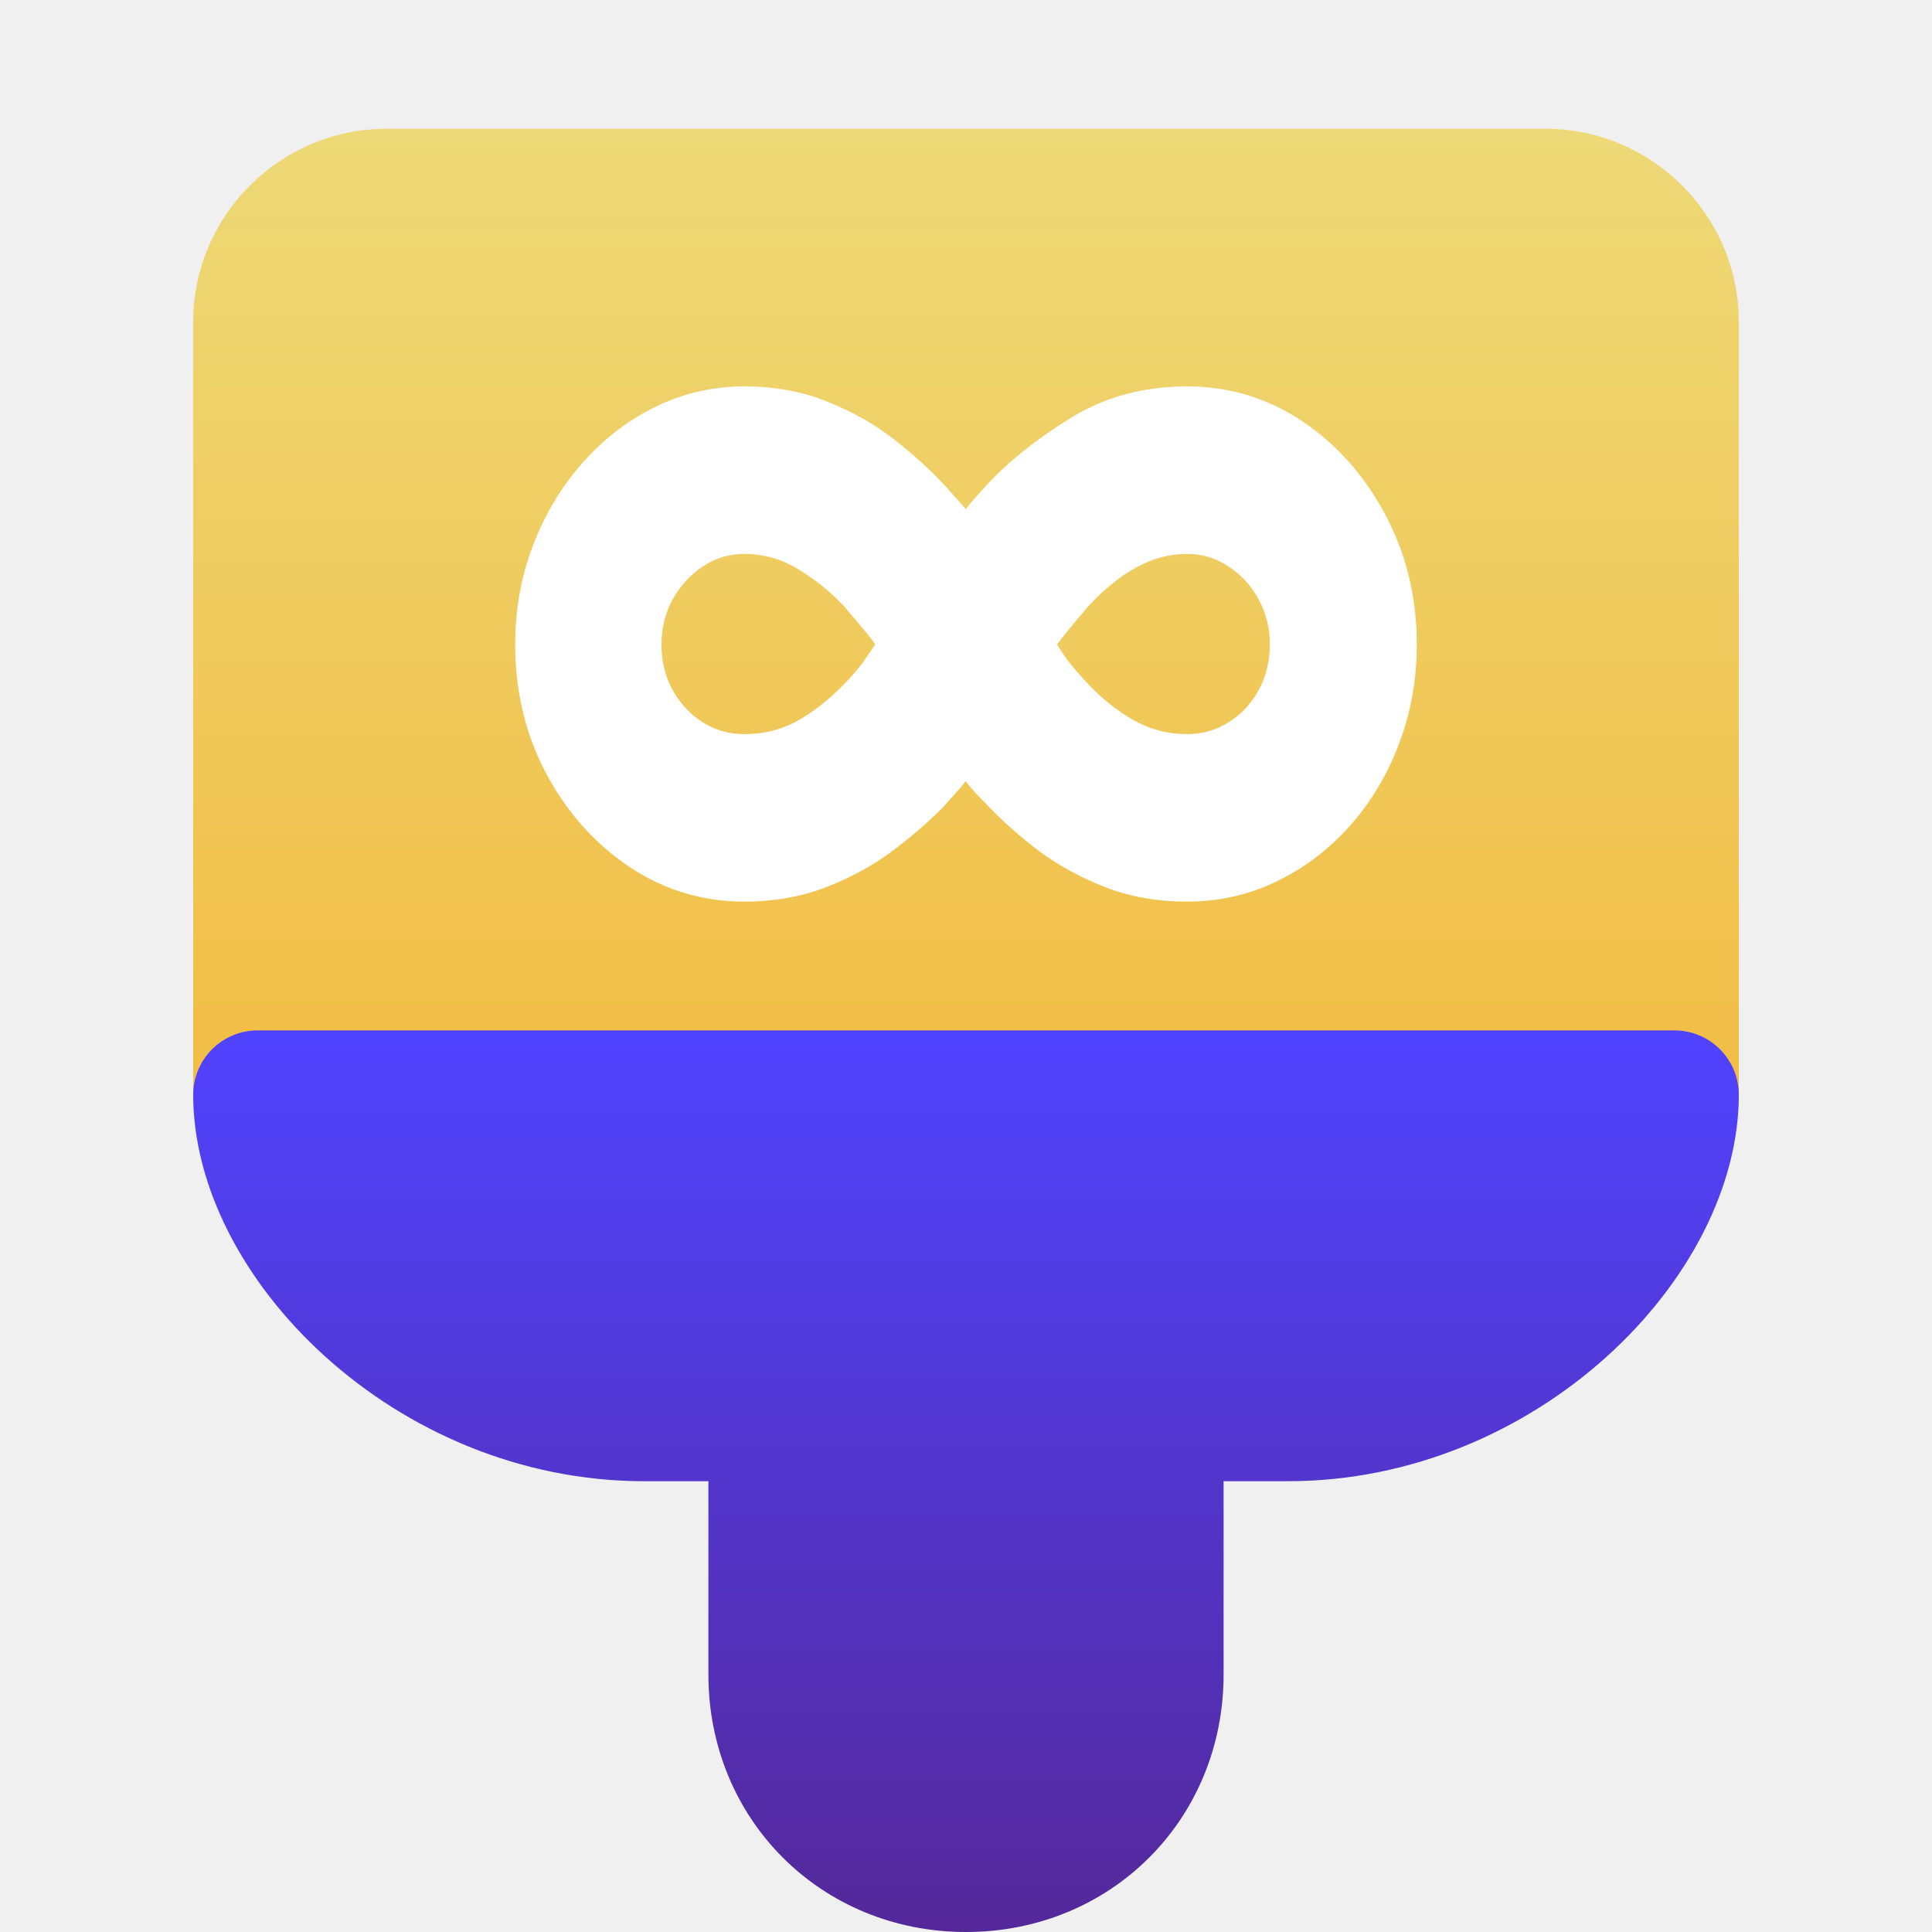
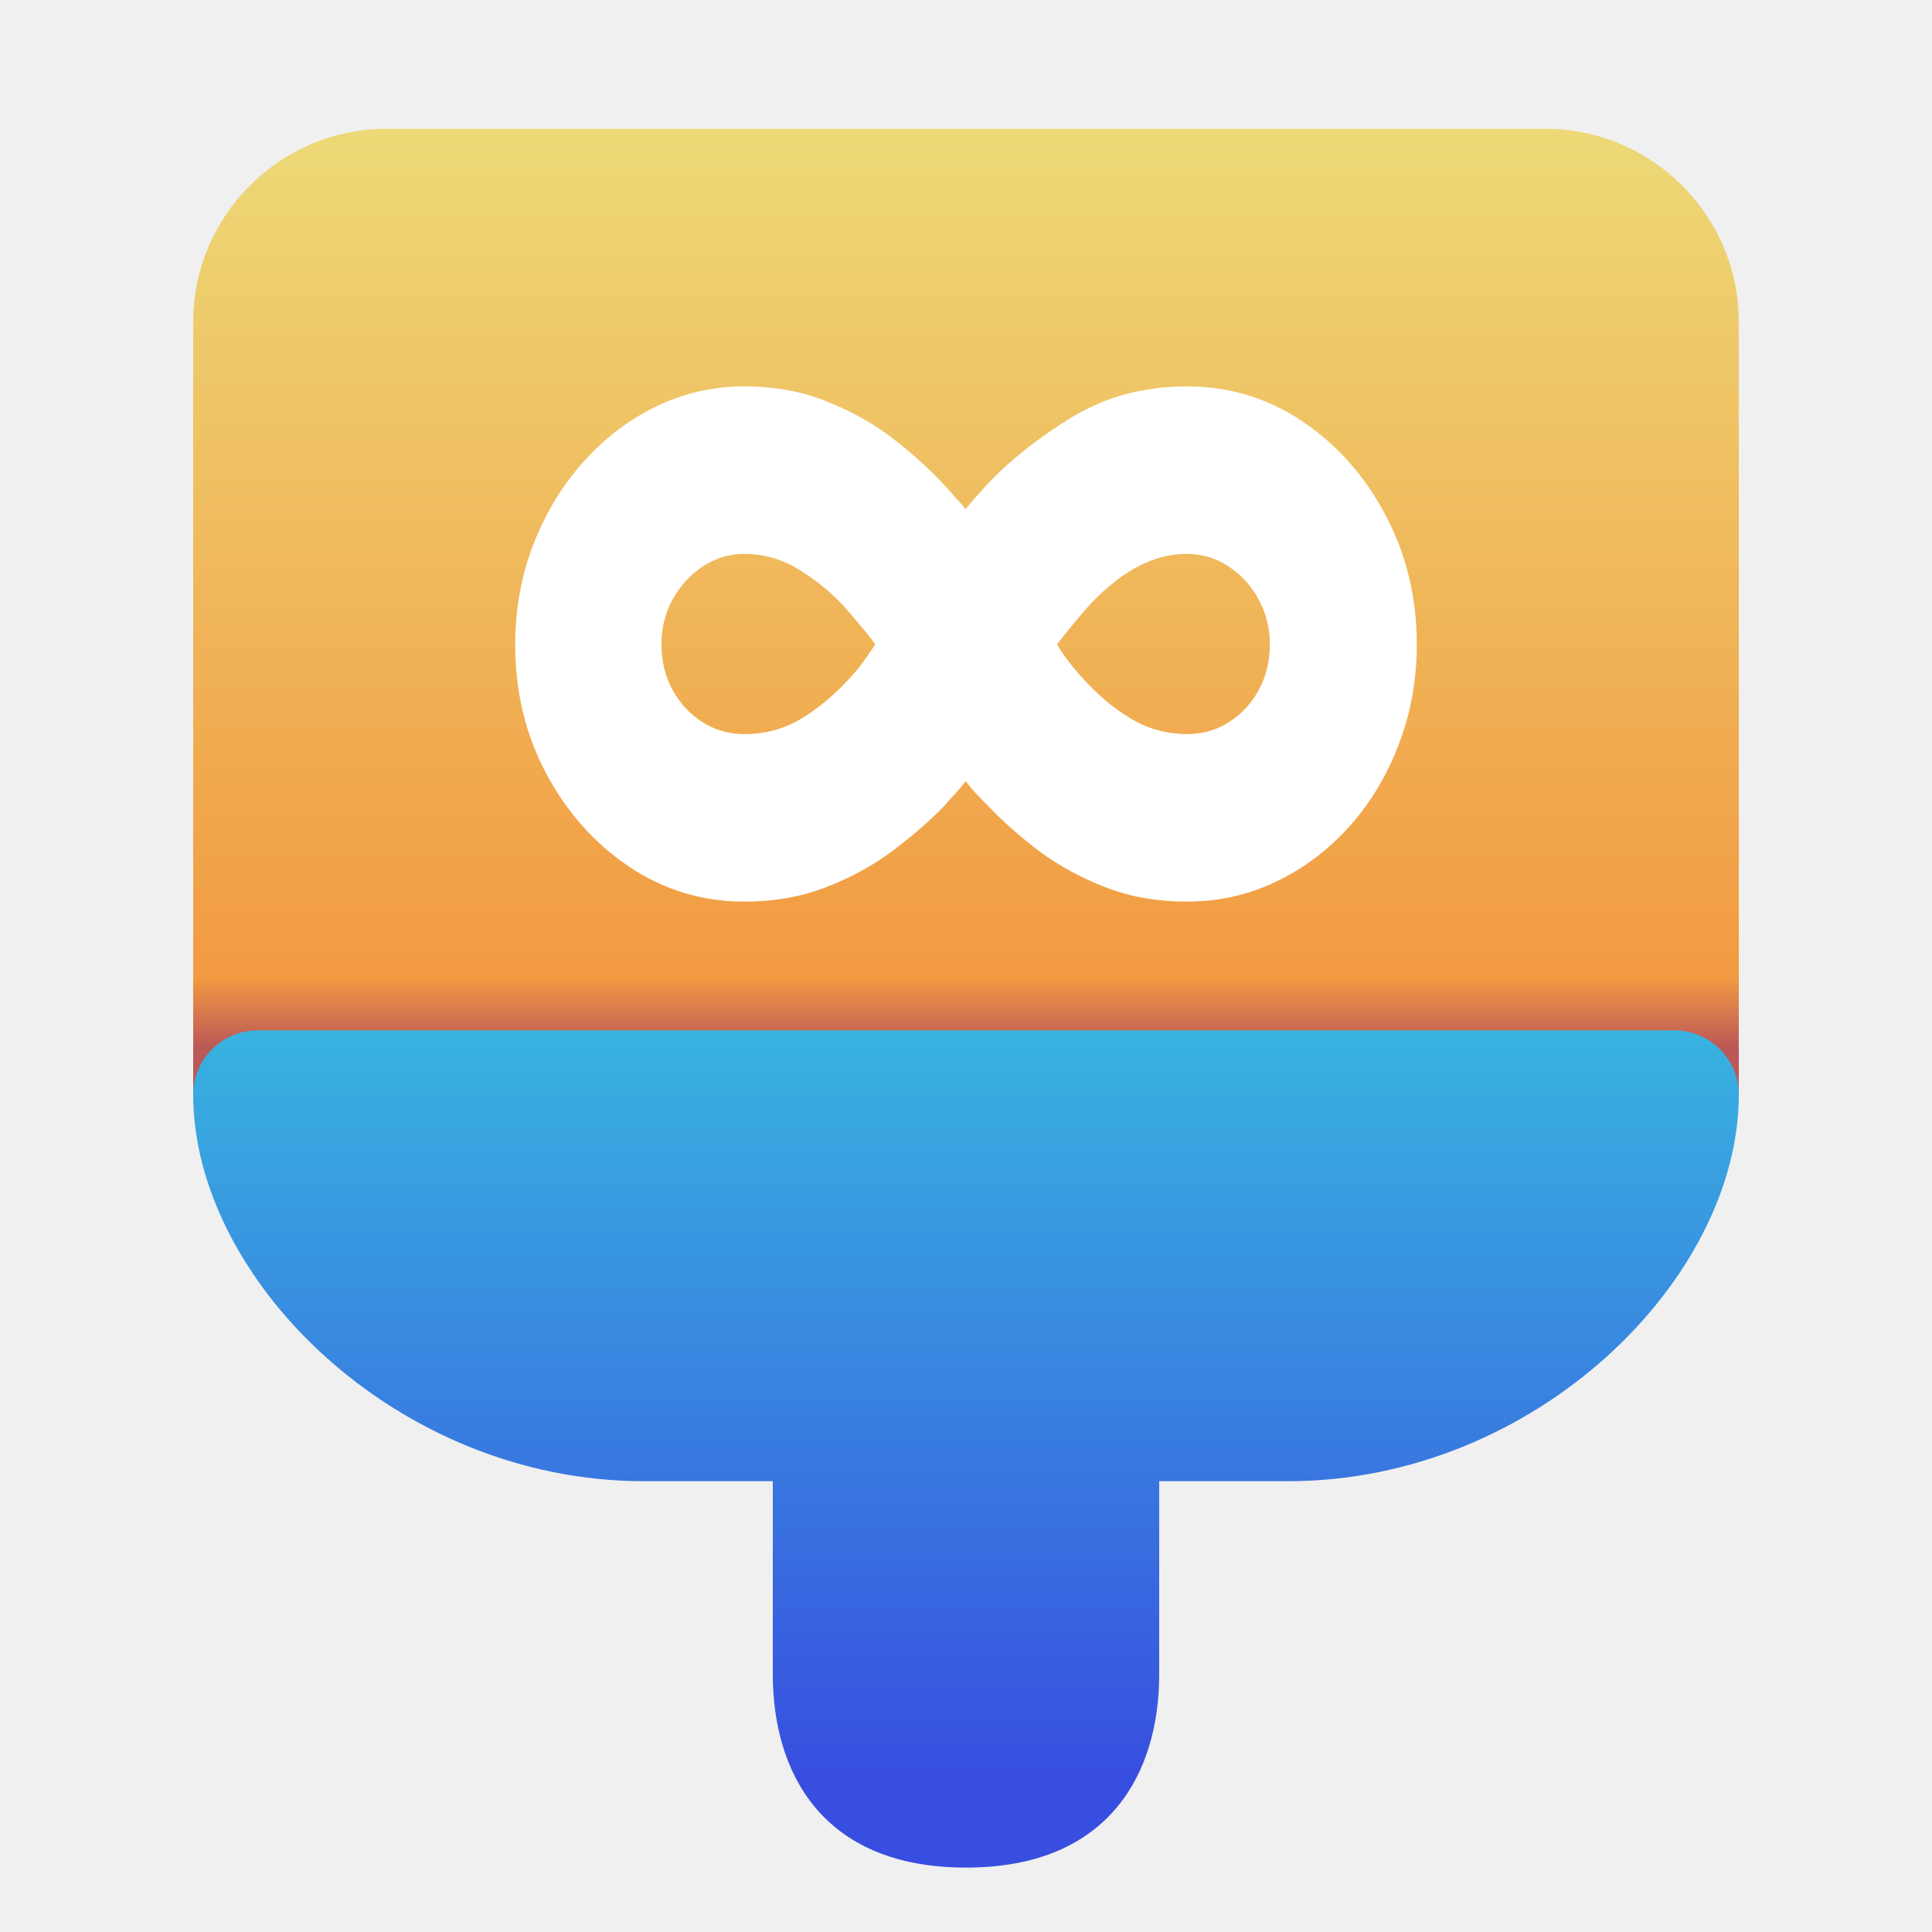
<svg xmlns="http://www.w3.org/2000/svg" width="30" height="30" viewBox="0 0 30 30" fill="none">
-   <path d="M24 2C25.652 2 27 3.348 27 5V17C27 17.552 26.552 18 26 18H4C3.448 18 3 17.552 3 17V5C3 3.348 4.348 2 6 2H24Z" fill="url(#paint0_linear_2877_33303)" />
-   <path d="M26 16C26.552 16 27 16.448 27 17C27 19.852 23.852 23 20 23H19V26C19 28.252 17.252 30 15 30C12.748 30 11 28.252 11 26V23H10C6.148 23 3 19.852 3 17C3 16.448 3.448 16 4 16H26Z" fill="url(#paint1_linear_2877_33303)" />
+   <path d="M24 2C25.652 2 27 3.348 27 5V17C27 17.552 26.552 18 26 18H4C3.448 18 3 17.552 3 17V5C3 3.348 4.348 2 6 2H24Z" fill="url(#paint0_linear_2877_33327)" />
+   <path d="M26 16C26.552 16 27 16.448 27 17C27 19.852 23.852 23 20 23H18V26C18 27.5 17.252 29 15 29C12.748 29 12 27.5 12 26V23H10C6.148 23 3 19.852 3 17C3 16.448 3.448 16 4 16H26Z" fill="url(#paint1_linear_2877_33327)" />
  <path d="M11.556 6C12.027 6 12.456 6.078 12.842 6.235C13.227 6.388 13.572 6.582 13.875 6.817C14.179 7.053 14.445 7.294 14.673 7.542C14.741 7.616 14.798 7.68 14.845 7.734C14.891 7.783 14.941 7.841 14.995 7.907C15.045 7.841 15.096 7.779 15.15 7.721C15.204 7.664 15.257 7.604 15.311 7.542C15.664 7.162 16.103 6.811 16.628 6.489C17.157 6.163 17.758 6 18.433 6C19.09 6 19.688 6.182 20.227 6.545C20.766 6.908 21.197 7.395 21.518 8.006C21.839 8.613 22 9.28 22 10.006C22 10.555 21.907 11.071 21.721 11.554C21.539 12.037 21.284 12.462 20.956 12.83C20.627 13.197 20.247 13.484 19.815 13.69C19.386 13.897 18.926 14 18.433 14C17.969 14 17.546 13.926 17.164 13.777C16.785 13.629 16.444 13.443 16.141 13.22C15.841 12.993 15.577 12.759 15.348 12.52C15.262 12.433 15.195 12.363 15.145 12.31C15.095 12.256 15.045 12.196 14.995 12.13C14.934 12.209 14.879 12.274 14.829 12.328C14.782 12.378 14.725 12.442 14.657 12.52C14.439 12.743 14.179 12.97 13.875 13.201C13.575 13.428 13.231 13.618 12.842 13.771C12.456 13.924 12.027 14 11.556 14C10.906 14 10.312 13.82 9.773 13.461C9.234 13.098 8.803 12.615 8.482 12.012C8.161 11.41 8 10.741 8 10.006C8 9.461 8.093 8.947 8.278 8.464C8.464 7.981 8.719 7.556 9.044 7.189C9.373 6.817 9.751 6.526 10.18 6.316C10.612 6.105 11.071 6 11.556 6ZM10.271 10.006C10.271 10.266 10.328 10.502 10.442 10.712C10.56 10.923 10.715 11.09 10.908 11.214C11.105 11.338 11.321 11.399 11.556 11.399C11.853 11.399 12.124 11.333 12.37 11.201C12.617 11.065 12.86 10.875 13.099 10.632C13.224 10.504 13.325 10.386 13.404 10.279C13.482 10.167 13.545 10.076 13.591 10.006C13.538 9.928 13.452 9.82 13.334 9.684C13.22 9.548 13.142 9.455 13.099 9.406C12.888 9.183 12.652 8.993 12.392 8.836C12.131 8.679 11.853 8.601 11.556 8.601C11.321 8.601 11.105 8.667 10.908 8.799C10.715 8.927 10.56 9.098 10.442 9.313C10.328 9.523 10.271 9.754 10.271 10.006ZM19.718 10.006C19.718 9.754 19.661 9.523 19.547 9.313C19.433 9.098 19.277 8.927 19.081 8.799C18.888 8.667 18.672 8.601 18.433 8.601C18.233 8.601 18.04 8.638 17.855 8.712C17.672 8.786 17.501 8.885 17.34 9.009C17.18 9.133 17.035 9.265 16.907 9.406C16.842 9.48 16.757 9.581 16.65 9.709C16.546 9.833 16.468 9.932 16.414 10.006C16.475 10.109 16.544 10.21 16.623 10.31C16.701 10.409 16.796 10.516 16.907 10.632C17.128 10.863 17.364 11.049 17.614 11.189C17.864 11.329 18.137 11.399 18.433 11.399C18.672 11.399 18.888 11.338 19.081 11.214C19.277 11.09 19.433 10.923 19.547 10.712C19.661 10.502 19.718 10.266 19.718 10.006Z" fill="white" />
  <defs>
-     <linearGradient id="paint0_linear_2877_33303" x1="15" y1="2" x2="15" y2="18" gradientUnits="userSpaceOnUse">
+     <linearGradient id="paint0_linear_2877_33327" x1="15" y1="2" x2="15" y2="18" gradientUnits="userSpaceOnUse">
      <stop stop-color="#EDD977" />
-       <stop offset="1" stop-color="#F2BB41" />
+       <stop offset="0.823" stop-color="#F29A41" />
+       <stop offset="0.892" stop-color="#BB5858" />
    </linearGradient>
-     <linearGradient id="paint1_linear_2877_33303" x1="15" y1="16" x2="15" y2="30" gradientUnits="userSpaceOnUse">
-       <stop stop-color="#5043FF" />
-       <stop offset="1" stop-color="#542899" />
+     <linearGradient id="paint1_linear_2877_33327" x1="15" y1="16" x2="15" y2="30" gradientUnits="userSpaceOnUse">
+       <stop stop-color="#38B3E0" />
+       <stop offset="0.827" stop-color="#384EE0" />
    </linearGradient>
  </defs>
</svg>
